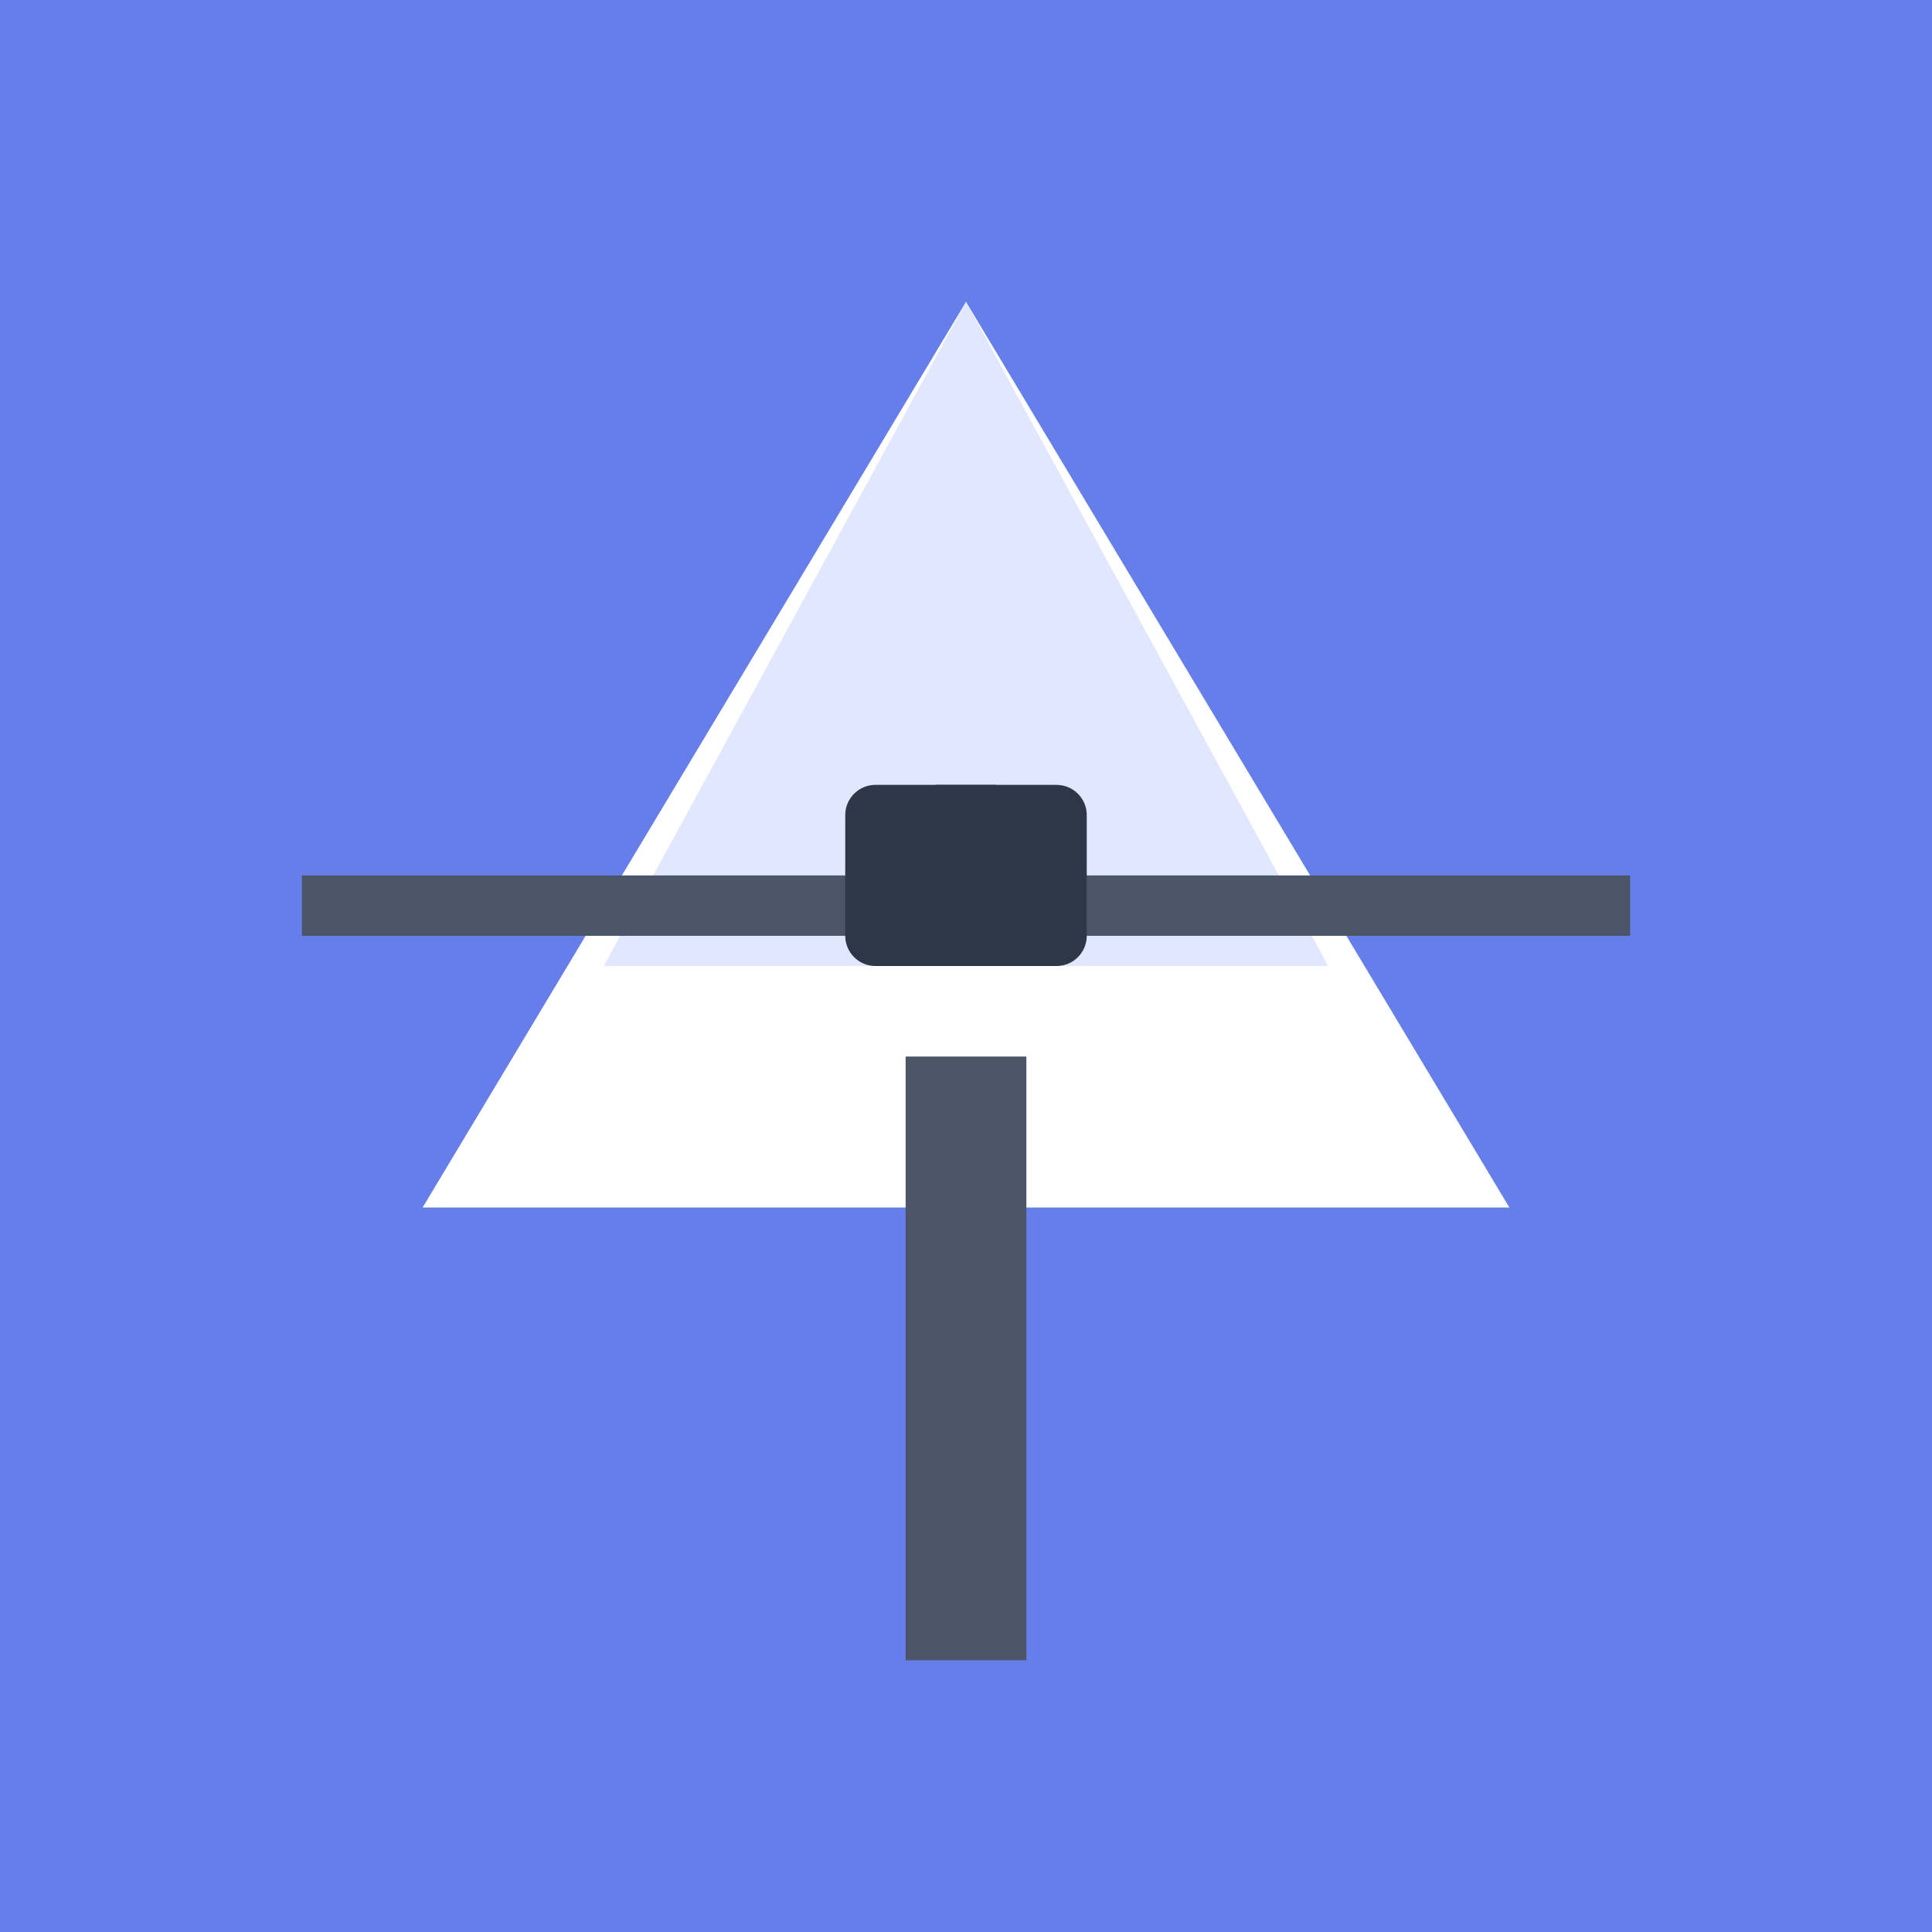
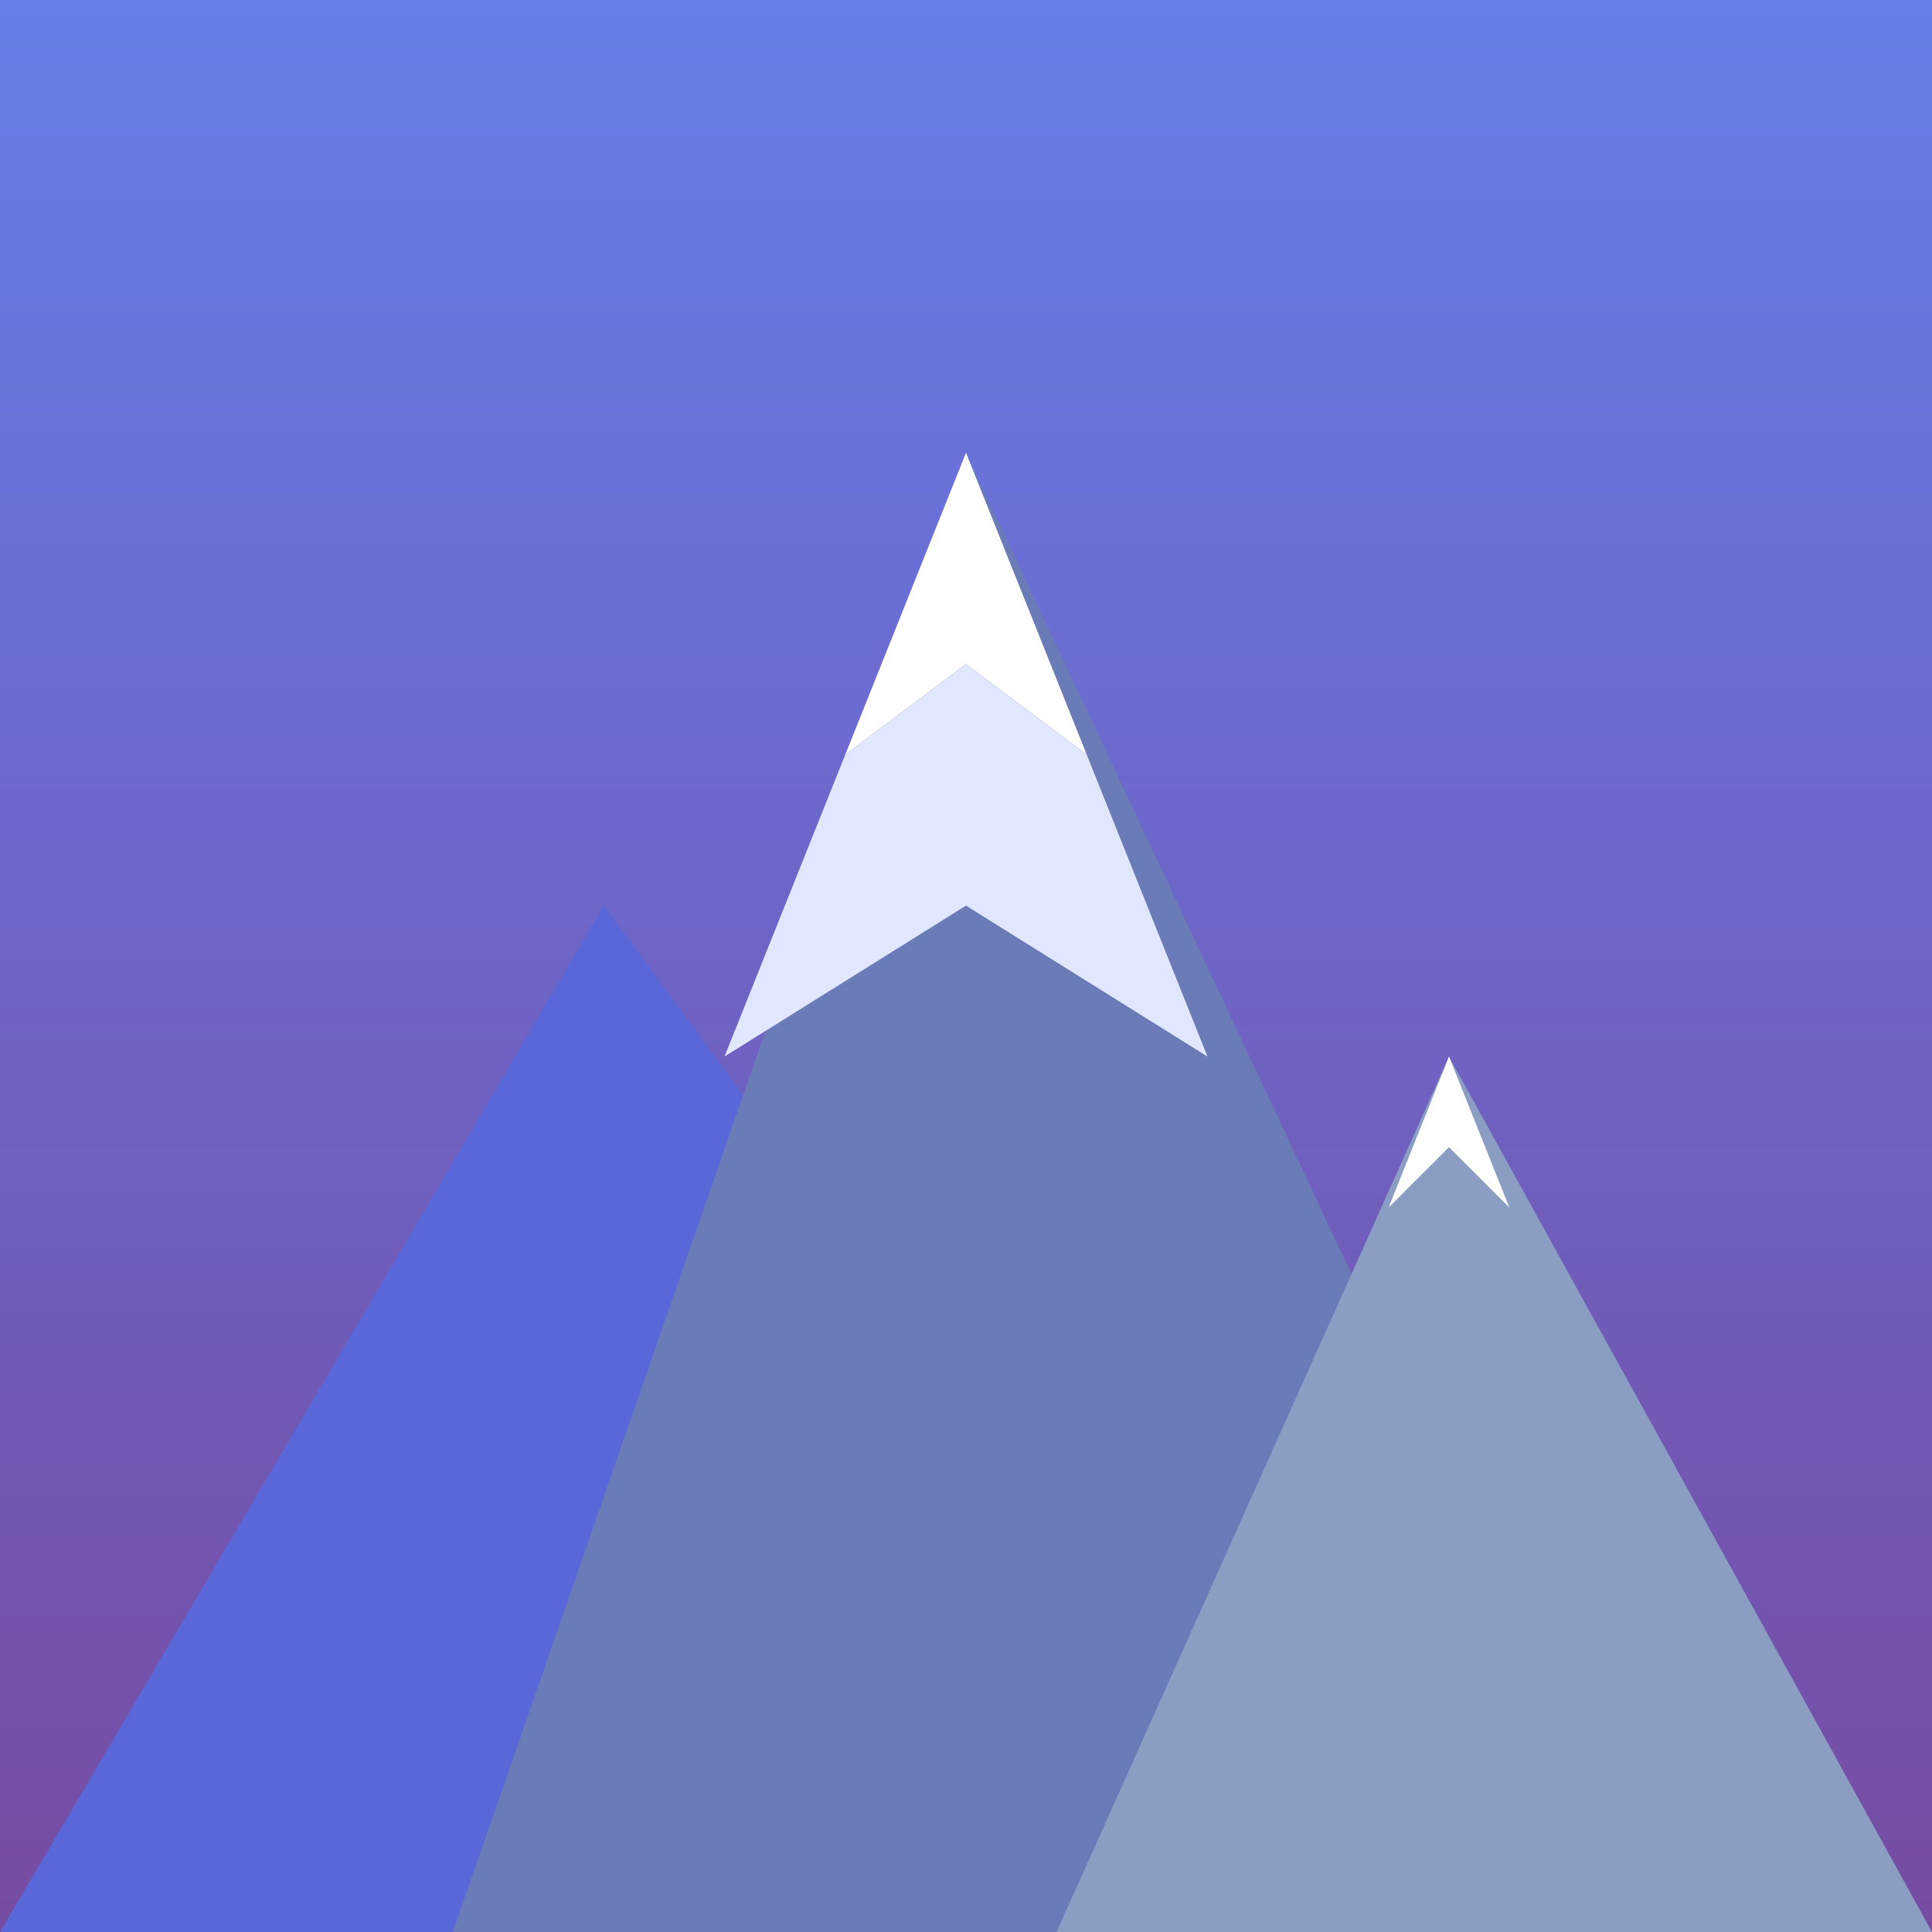
<svg xmlns="http://www.w3.org/2000/svg" viewBox="0 0 64 64">
-   <rect fill="#667eea" width="64" height="64" />
-   <path fill="#ffffff" d="M32 10 L50 40 L14 40 Z" />
-   <path fill="#e0e7ff" d="M32 10 L44 32 L20 32 Z" />
-   <rect fill="#4a5568" x="30" y="35" width="4" height="20" />
-   <line stroke="#4a5568" stroke-width="2" x1="10" y1="30" x2="54" y2="30" />
-   <rect fill="#2d3748" x="28" y="26" width="8" height="6" rx="1" />
-   <line stroke="#2d3748" stroke-width="2" x1="32" y1="26" x2="32" y2="30" />
+   <defs>
+     <linearGradient id="sky" x1="0%" y1="0%" x2="0%" y2="100%">
+       <stop offset="0%" style="stop-color:#667eea;stop-opacity:1" />
+       <stop offset="100%" style="stop-color:#764ba2;stop-opacity:1" />
+     </linearGradient>
+   </defs>
+   <rect fill="url(#sky)" width="64" height="64" />
+   <path fill="#5a67d8" d="M0 64 L20 30 L45 64 Z" />
+   <path fill="#6b7bb8" d="M15 64 L32 15 L55 64 Z" />
+   <path fill="#ffffff" d="M32 15 L28 25 L32 22 L36 25 Z" />
+   <path fill="#e0e7ff" d="M28 25 L32 22 L36 25 L40 35 L32 30 L24 35 Z" />
+   <path fill="#8b9dc3" d="M35 64 L48 35 L64 64 Z" />
+   <path fill="#ffffff" d="M48 35 L46 40 L48 38 L50 40 Z" />
</svg>
